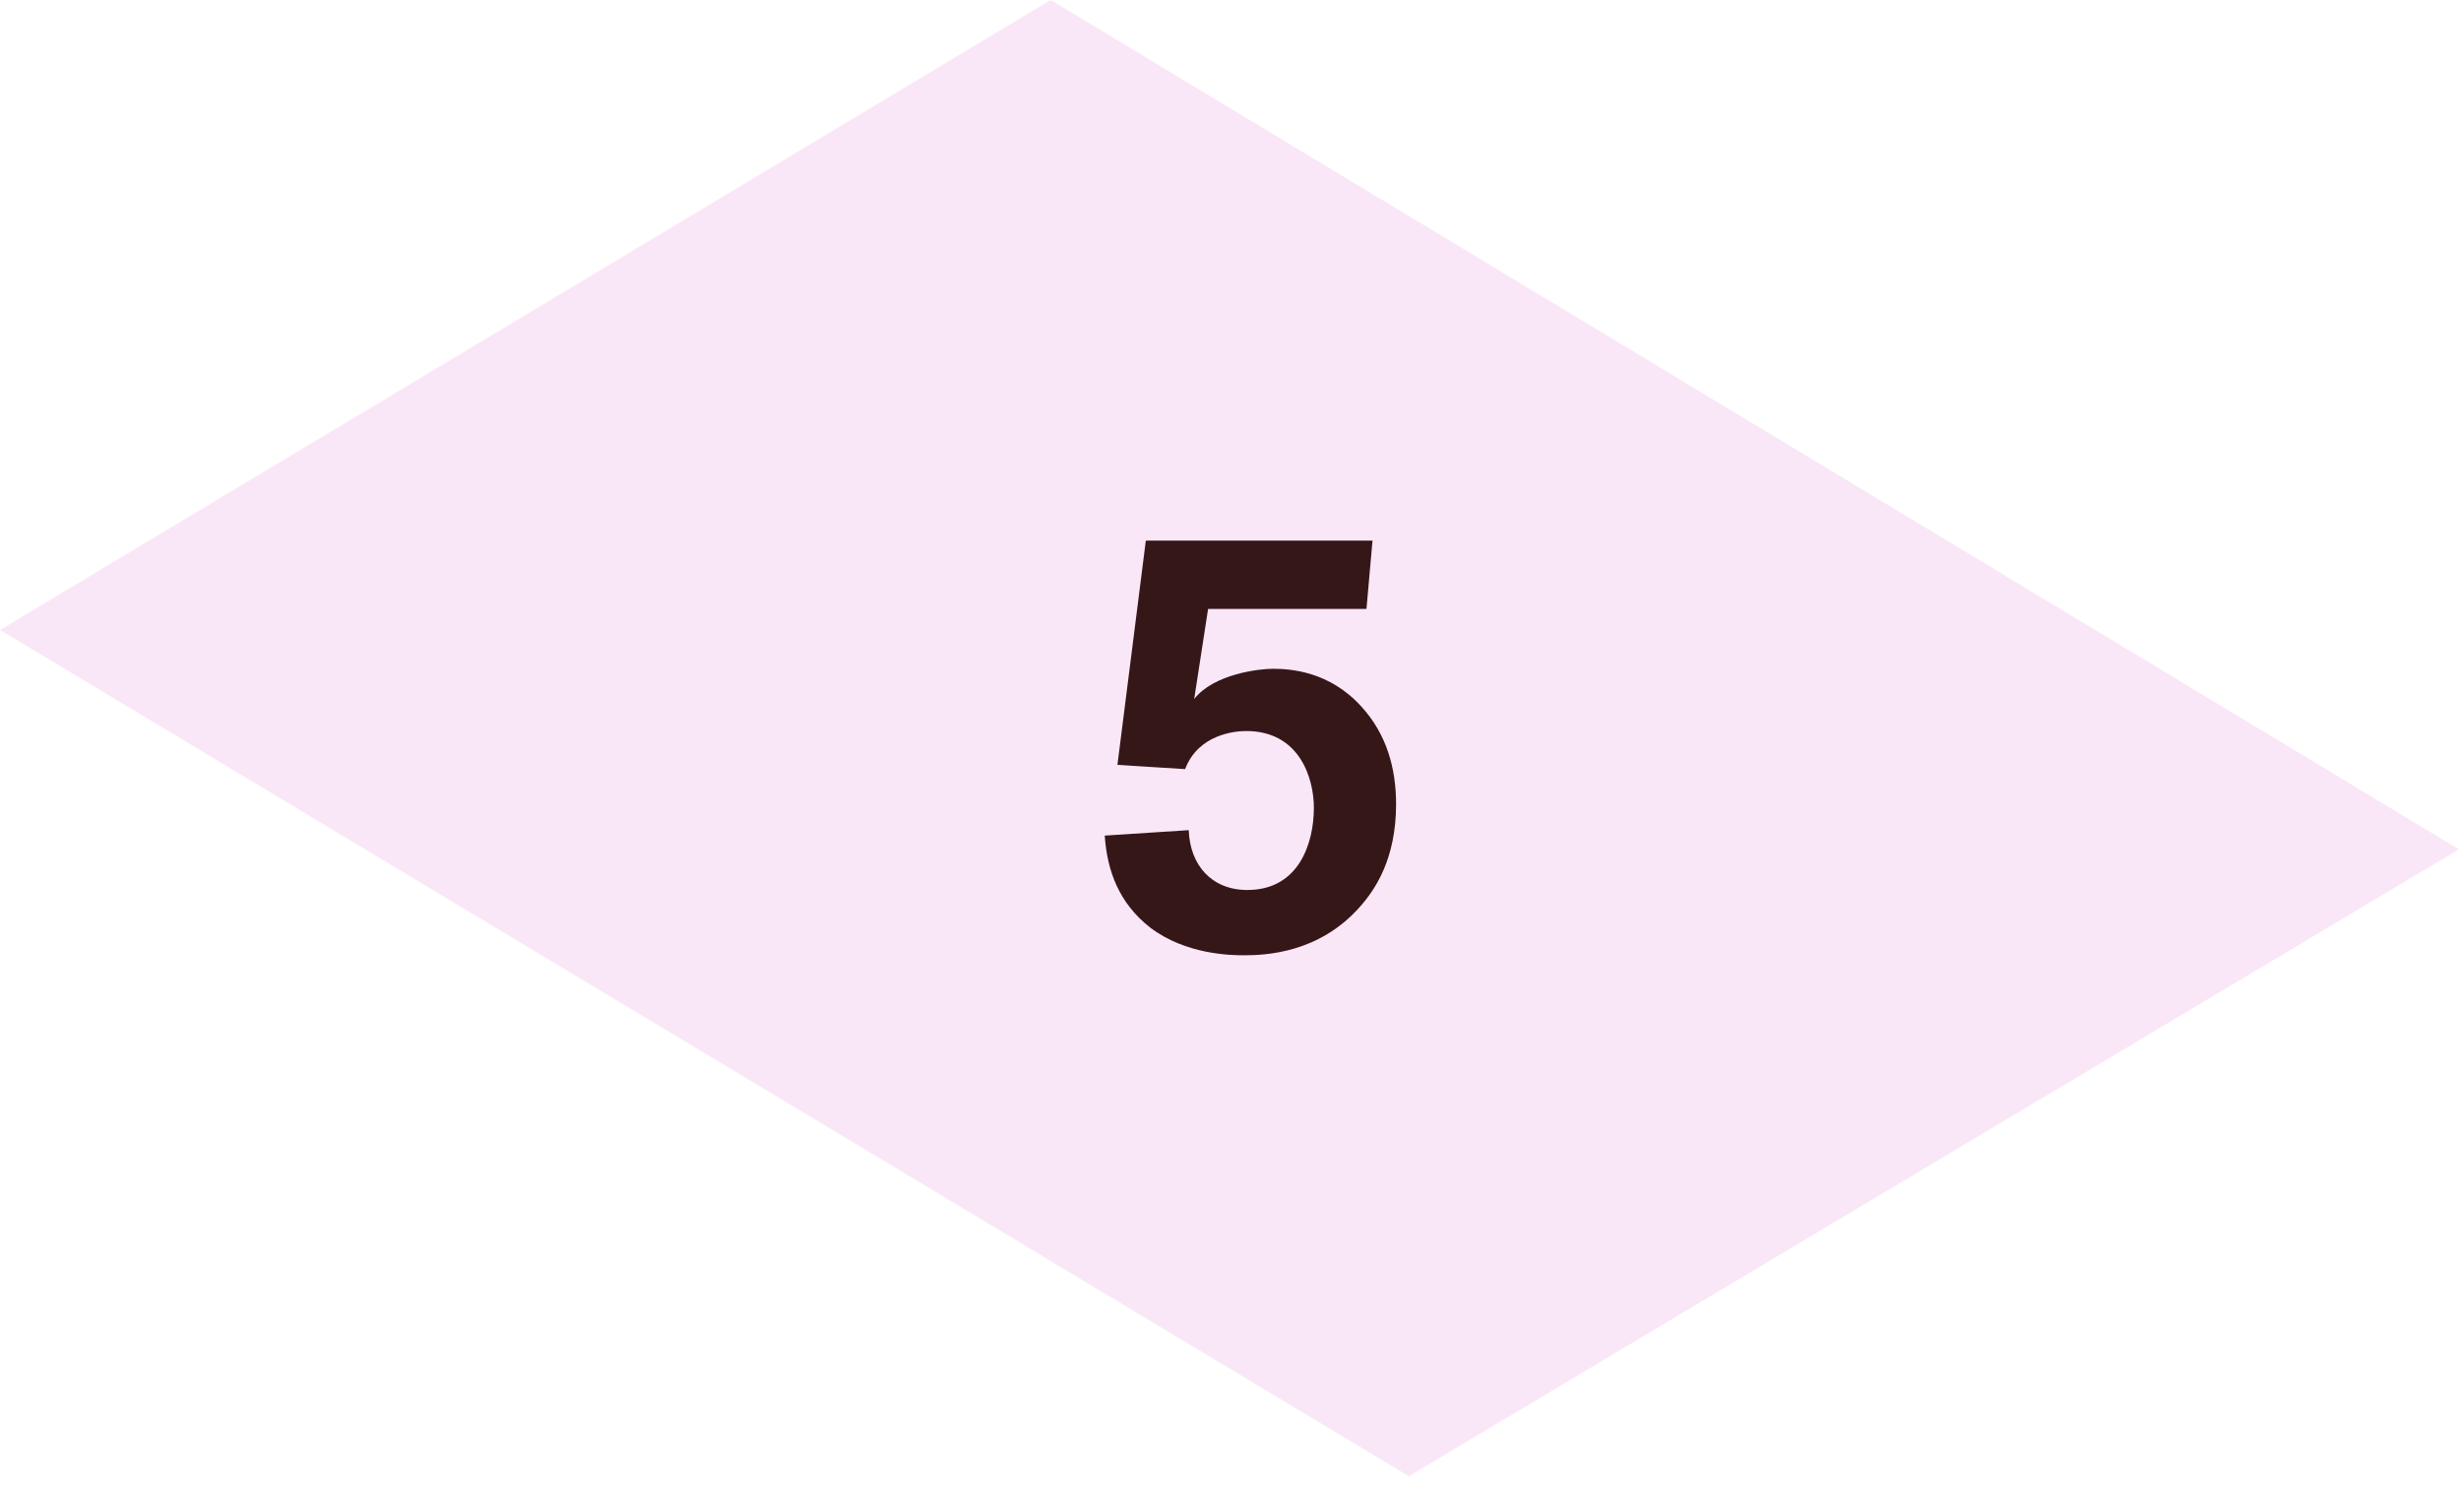
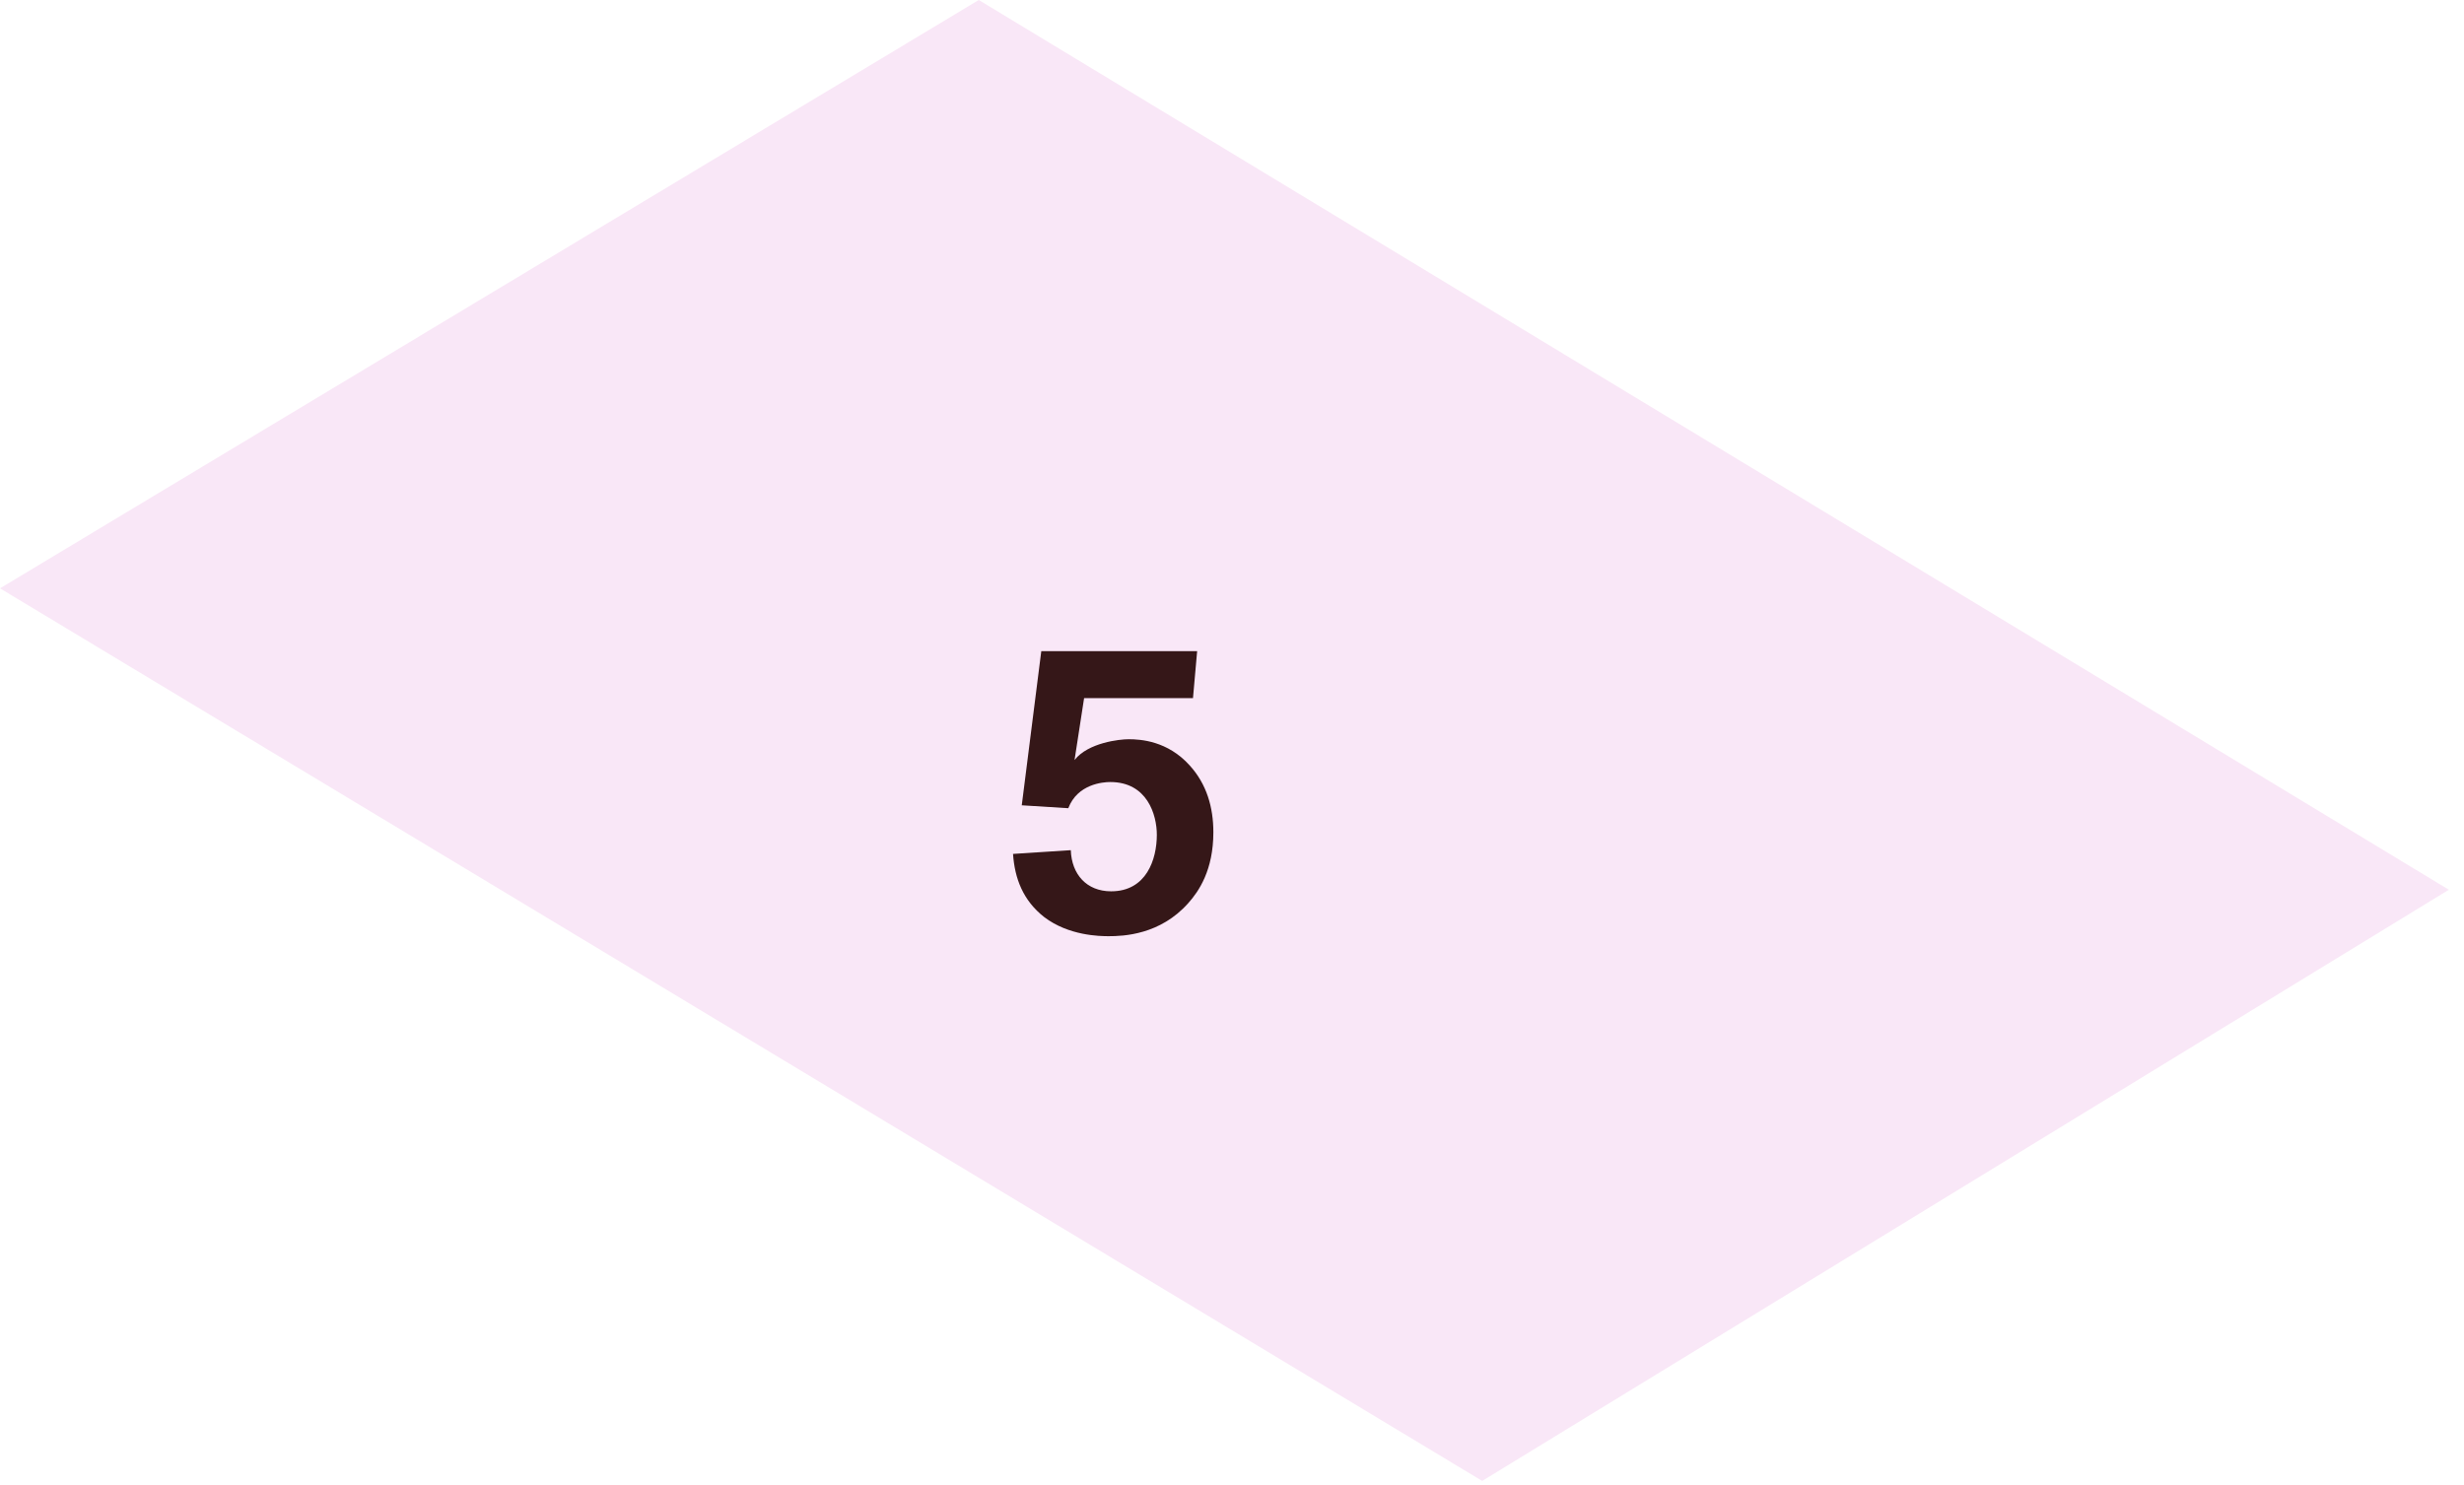
- <svg xmlns="http://www.w3.org/2000/svg" width="57" height="35" viewBox="0 0 57 35" fill="none">
-   <path d="M32.632 34.192L0 14.592L24.336 0L56.952 19.672L32.632 34.192Z" fill="#F9E7F7" />
-   <path opacity="0.9" d="M31.789 12.522L31.649 14.104H27.981L27.659 16.19C28.121 15.602 29.185 15.49 29.479 15.49C29.885 15.49 30.795 15.546 31.537 16.372C32.111 17.002 32.335 17.786 32.335 18.626C32.335 19.9 31.845 20.614 31.495 21.006C30.543 22.084 29.297 22.126 28.807 22.126C28.513 22.126 27.463 22.112 26.637 21.482C25.923 20.922 25.643 20.18 25.587 19.354L27.533 19.228C27.561 20.04 28.065 20.614 28.891 20.614C30.081 20.614 30.431 19.536 30.431 18.71C30.431 18.038 30.109 16.932 28.863 16.932C28.611 16.932 27.757 17.002 27.449 17.814L25.881 17.716L26.539 12.522H31.789Z" fill="#200000" />
+ <svg xmlns="http://www.w3.org/2000/svg" width="83" height="50" viewBox="0 0 83 50" fill="none">
+   <path d="M49.928 49.895L0 19.822L32.97 0L82.49 29.977L49.928 49.895Z" fill="#F9E7F7" />
+   <path opacity="0.9" d="M40.326 21.938L40.186 23.52H36.518L36.196 25.606C36.658 25.018 37.722 24.906 38.016 24.906C38.422 24.906 39.332 24.962 40.074 25.788C40.648 26.418 40.872 27.202 40.872 28.042C40.872 29.316 40.382 30.03 40.032 30.422C39.08 31.5 37.834 31.542 37.344 31.542C37.05 31.542 36 31.528 35.174 30.898C34.46 30.338 34.18 29.596 34.124 28.77L36.07 28.644C36.098 29.456 36.602 30.03 37.428 30.03C38.618 30.03 38.968 28.952 38.968 28.126C38.968 27.454 38.646 26.348 37.4 26.348C37.148 26.348 36.294 26.418 35.986 27.23L34.418 27.132L35.076 21.938H40.326Z" fill="#200000" />
</svg>
